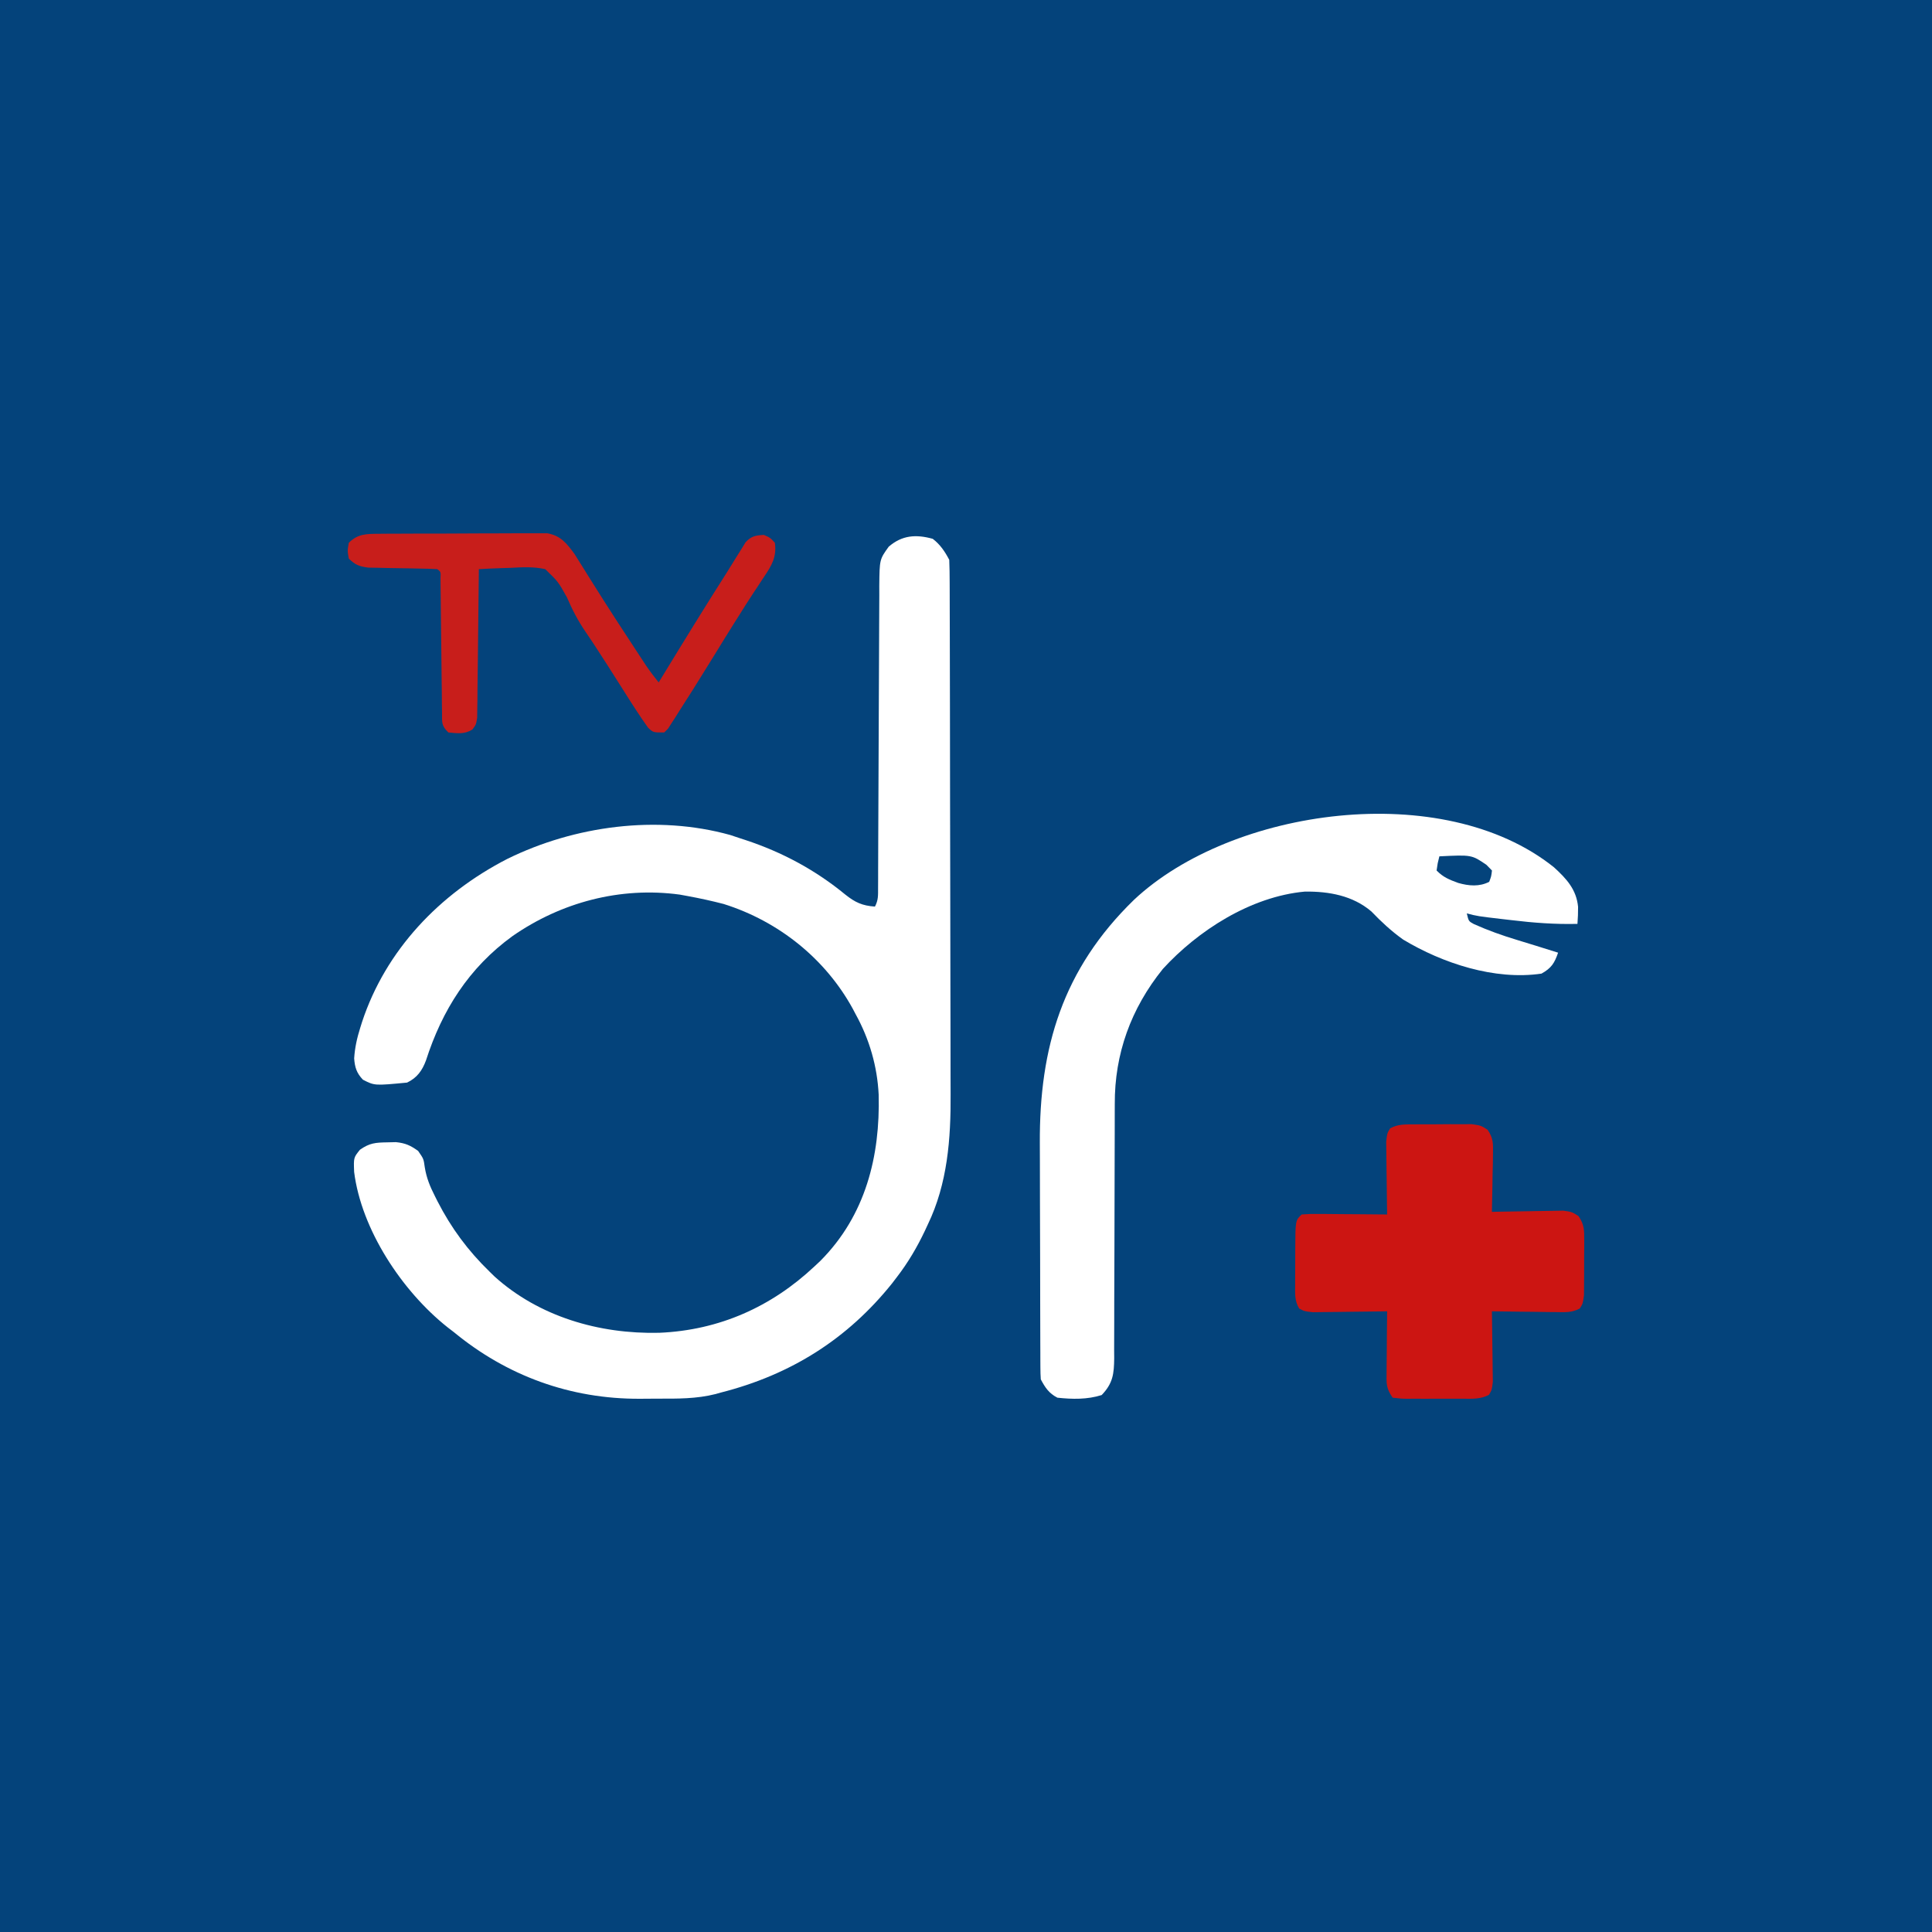
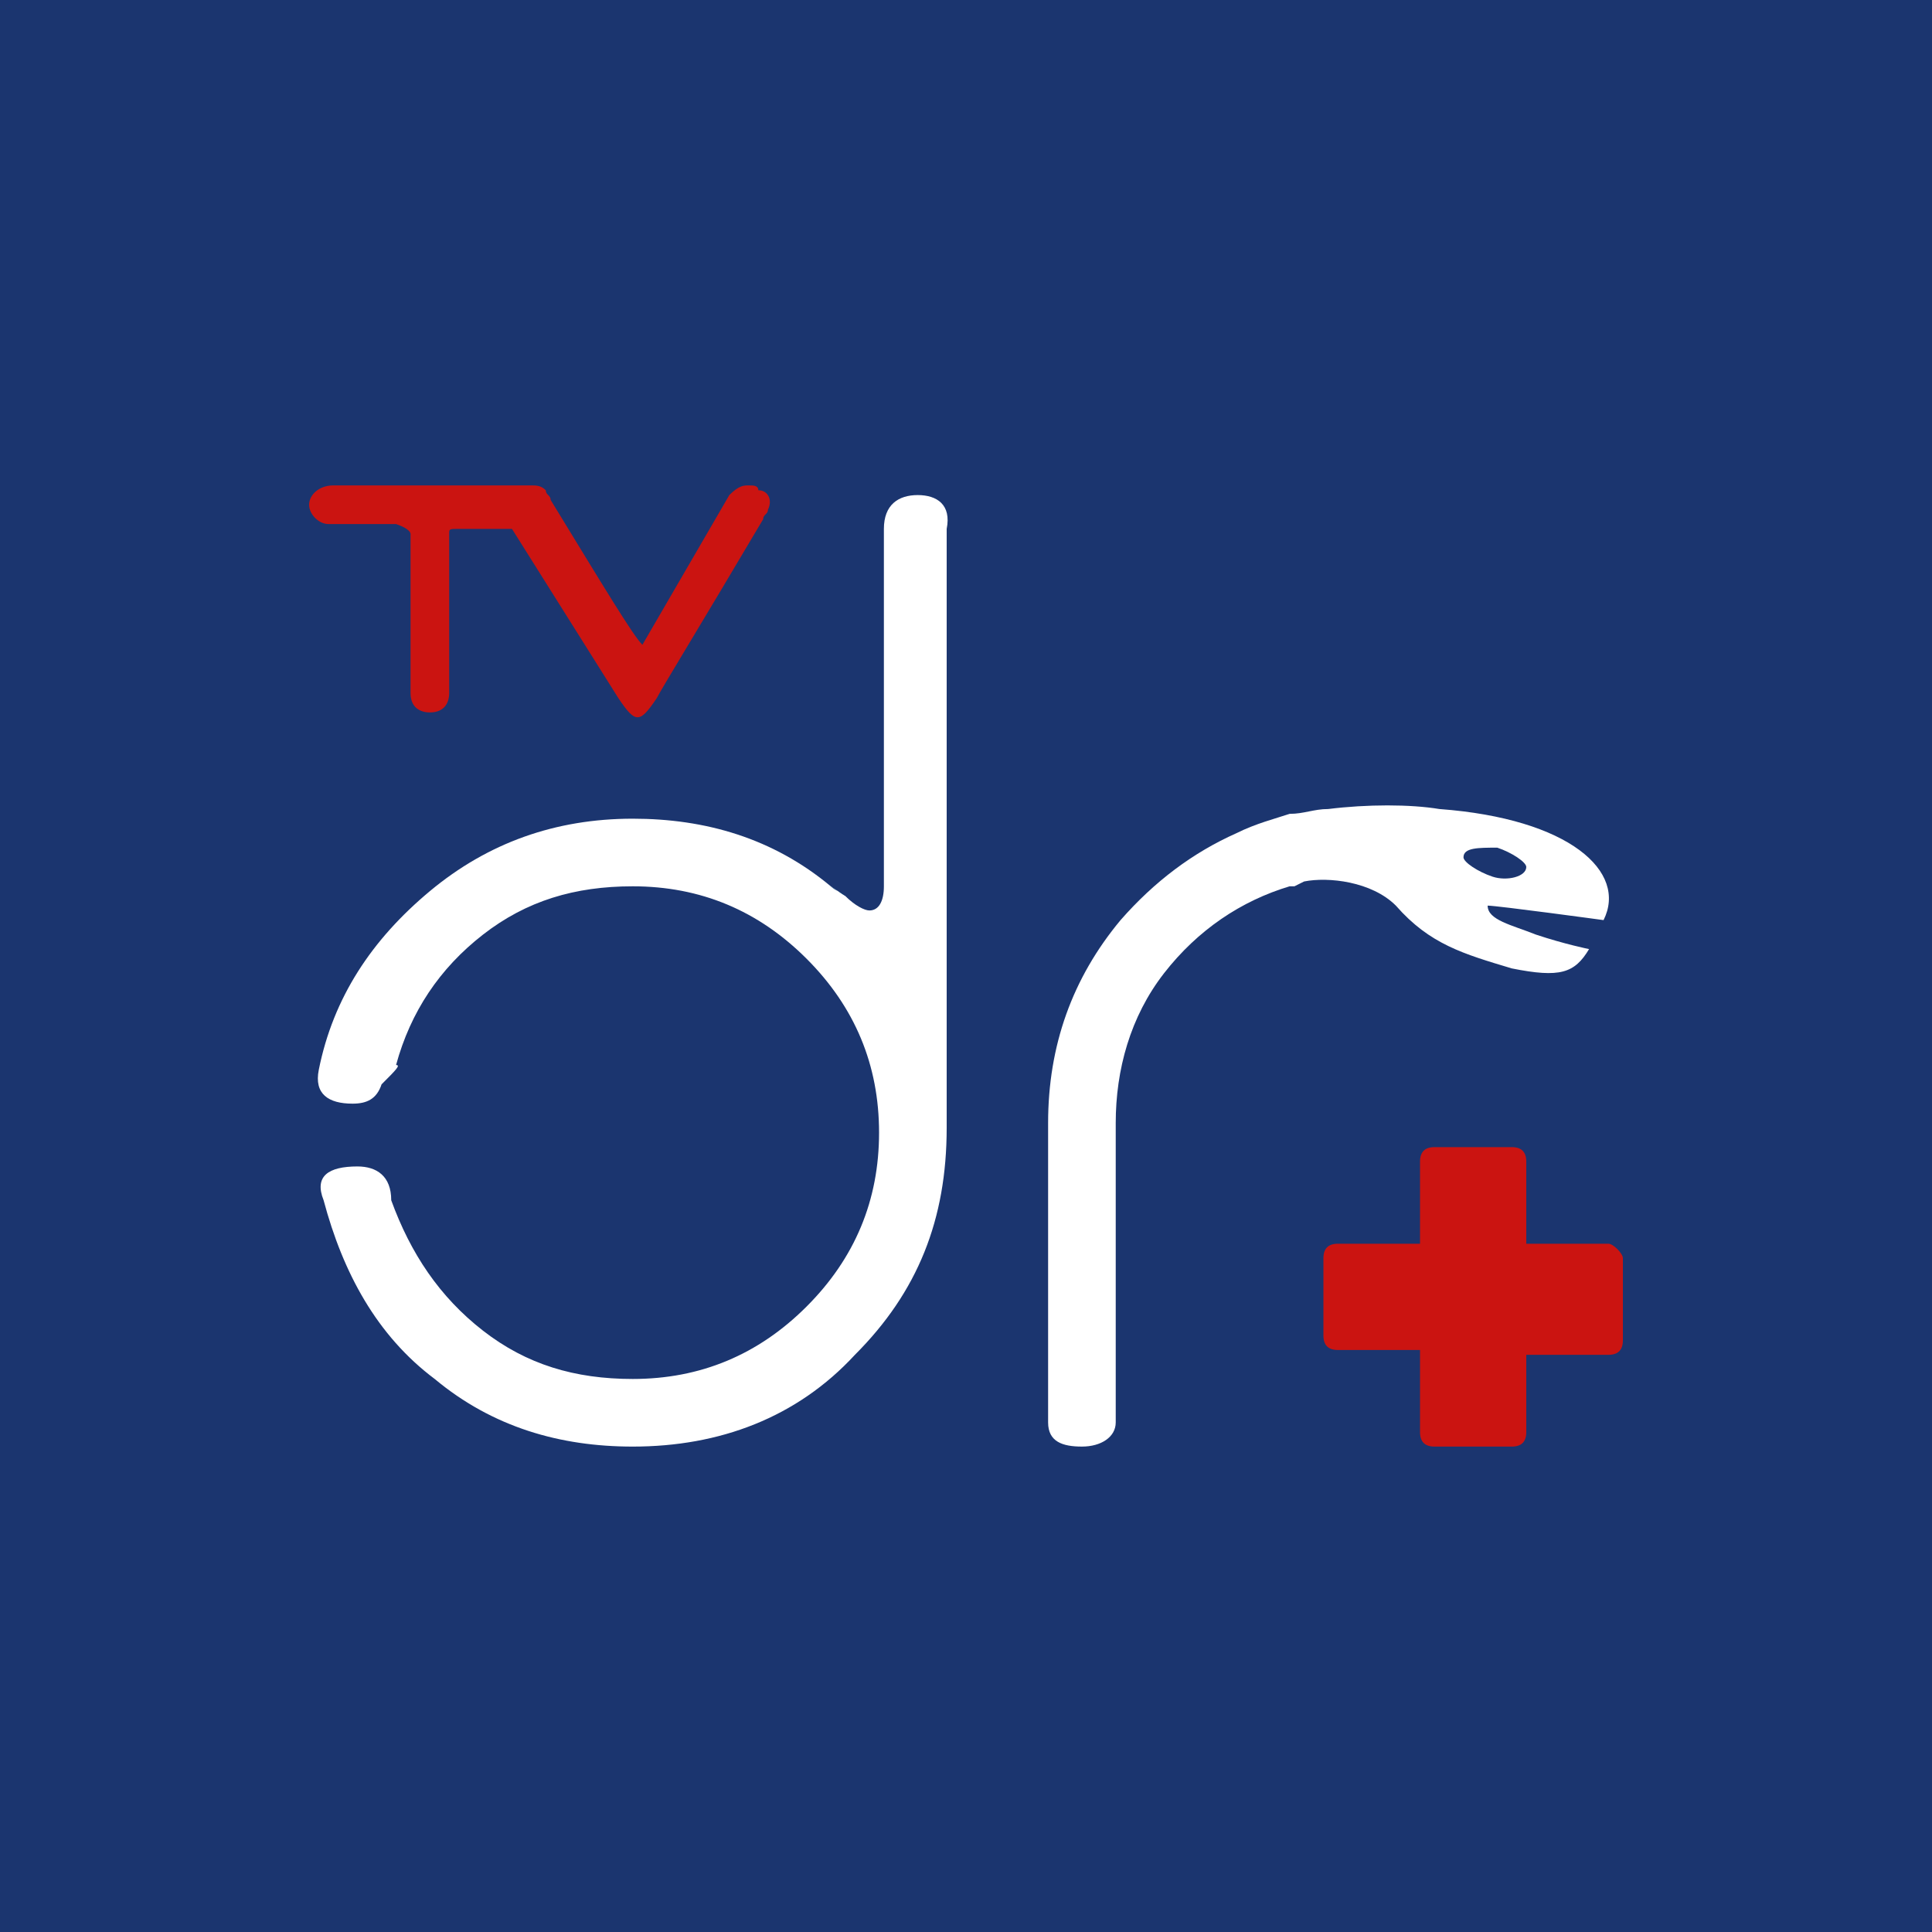
- <svg xmlns="http://www.w3.org/2000/svg" width="500" height="500" viewBox="0 0 500 500" fill="none">
-   <g clip-path="url(#clip0_8_104)">
-     <rect width="500" height="500" fill="white" />
-     <rect width="500" height="500" fill="#04437B" />
-     <path d="M241.393 139.447C243.34 140.939 244.55 142.755 245.666 144.886C245.741 146.833 245.772 148.765 245.771 150.713C245.774 151.324 245.777 151.934 245.779 152.564C245.787 154.623 245.79 156.682 245.793 158.741C245.797 160.213 245.802 161.684 245.807 163.156C245.822 168.005 245.829 172.855 245.836 177.704C245.839 179.375 245.842 181.046 245.845 182.717C245.859 190.577 245.869 198.437 245.875 206.297C245.882 215.352 245.9 224.406 245.929 233.46C245.951 240.466 245.961 247.472 245.963 254.479C245.965 258.658 245.971 262.838 245.989 267.017C246.006 270.96 246.009 274.902 246.002 278.845C246.001 280.282 246.006 281.719 246.016 283.156C246.09 294.658 245.227 306.329 240.102 316.927C239.733 317.723 239.733 317.723 239.356 318.536C237.341 322.778 235.026 326.722 232.134 330.481C231.712 331.033 231.291 331.585 230.857 332.154C219.402 346.446 204.784 355.764 186.549 360.394C186.099 360.521 185.649 360.649 185.185 360.78C180.254 362.035 175.265 361.983 170.2 361.968C168.672 361.966 167.144 361.982 165.616 361.999C147.532 362.08 131.123 356.018 117.461 344.758C116.937 344.356 116.414 343.955 115.875 343.541C103.975 334.11 93.503 318.135 91.65 303.288C91.507 299.597 91.507 299.597 93.155 297.552C95.637 295.81 97.167 295.683 100.233 295.639C101.342 295.613 101.342 295.613 102.473 295.586C104.944 295.841 106.222 296.438 108.202 297.849C109.626 299.888 109.626 299.888 109.932 302.087C110.37 304.847 111.298 307.093 112.564 309.576C112.898 310.241 112.898 310.241 113.239 310.919C116.774 317.81 121.079 323.643 126.72 329.121C127.363 329.748 127.363 329.748 128.019 330.388C139.498 340.726 155.043 345.29 170.593 344.925C186.178 344.267 199.668 338.178 210.766 327.762C211.265 327.295 211.763 326.828 212.277 326.346C224.05 314.539 227.797 299.173 227.401 283.315C227.042 276.005 225.026 268.983 221.45 262.497C221.187 261.999 220.925 261.5 220.654 260.986C213.627 248.207 201.619 238.447 187.262 233.944C184.195 233.15 181.122 232.477 178.002 231.905C177.316 231.779 176.629 231.652 175.921 231.522C160.481 229.428 145.228 233.53 132.67 242.235C121.267 250.5 114.406 261.498 110.244 274.437C109.275 277.037 107.954 278.932 105.352 280.173C96.947 280.976 96.947 280.976 93.931 279.43C92.273 277.694 91.828 276.211 91.658 273.906C91.834 271.116 92.404 268.6 93.244 265.939C93.479 265.191 93.479 265.191 93.719 264.428C99.818 245.986 113.651 231.333 131.336 222.26C148.65 213.749 169.965 210.81 188.97 216.093C189.816 216.375 190.663 216.658 191.535 216.948C191.984 217.094 192.434 217.24 192.896 217.39C202.487 220.555 211.067 225.191 218.748 231.502C221.276 233.522 223.136 234.401 226.436 234.624C227.335 232.907 227.241 231.722 227.246 229.799C227.25 229.065 227.254 228.331 227.258 227.575C227.259 226.766 227.259 225.958 227.26 225.124C227.264 224.275 227.267 223.426 227.271 222.551C227.279 220.702 227.285 218.853 227.29 217.004C227.297 214.078 227.312 211.153 227.328 208.227C227.372 199.907 227.41 191.588 227.434 183.268C227.447 178.674 227.467 174.081 227.496 169.488C227.511 167.057 227.522 164.627 227.524 162.197C227.526 159.483 227.544 156.771 227.563 154.057C227.56 152.853 227.56 152.853 227.557 151.623C227.63 144.782 227.63 144.782 229.997 141.486C233.44 138.508 237.036 138.236 241.393 139.447Z" fill="white" />
-     <path d="M402.159 224.449C405.479 227.47 407.98 230.246 408.406 234.695C408.421 236.177 408.351 237.622 408.244 239.099C402.447 239.241 396.854 238.821 391.107 238.125C390.312 238.034 389.518 237.942 388.7 237.848C382.387 237.107 382.387 237.107 379.607 236.389C380.083 238.417 380.083 238.417 381.416 239.138C385.063 240.778 388.738 242.088 392.583 243.248C393.412 243.504 393.412 243.504 394.258 243.764C395.327 244.093 396.397 244.421 397.467 244.747C399.393 245.335 401.313 245.942 403.232 246.551C402.315 249.227 401.516 250.543 398.937 251.97C386.805 253.762 373.285 249.271 363.141 243.163C360.076 240.983 357.482 238.56 354.908 235.881C350.108 231.793 343.979 230.67 337.703 230.742C323.602 232.034 309.958 240.906 300.948 250.758C292.643 261.055 288.449 272.789 288.503 285.695C288.499 286.846 288.499 286.846 288.495 288.02C288.49 289.675 288.488 291.33 288.489 292.985C288.49 295.605 288.48 298.224 288.468 300.844C288.435 308.289 288.417 315.733 288.413 323.177C288.41 327.74 288.392 332.303 288.366 336.866C288.359 338.602 288.357 340.338 288.361 342.075C288.366 344.499 288.354 346.922 288.338 349.346C288.343 350.062 288.349 350.778 288.355 351.516C288.307 355.549 288.032 358.011 285.106 361.041C281.391 362.213 277.52 362.141 273.651 361.719C271.462 360.595 270.465 359.077 269.356 356.976C269.285 355.983 269.259 354.986 269.255 353.989C269.251 353.361 269.247 352.733 269.243 352.085C269.242 351.393 269.241 350.702 269.24 349.989C269.237 349.262 269.233 348.534 269.229 347.785C269.219 345.366 269.214 342.946 269.21 340.527C269.206 338.842 269.202 337.157 269.198 335.471C269.191 332.38 269.187 329.289 269.185 326.198C269.181 321.231 269.165 316.265 269.142 311.299C269.129 307.81 269.125 304.322 269.124 300.833C269.122 299.172 269.116 297.51 269.107 295.849C268.976 271.132 274.992 250.844 293.473 232.875C318.802 209.096 373.415 201.44 402.159 224.449Z" fill="white" />
-     <path d="M366.076 290.984C366.557 290.981 367.038 290.977 367.534 290.973C368.55 290.969 369.567 290.97 370.583 290.976C372.135 290.981 373.686 290.962 375.238 290.94C376.226 290.939 377.215 290.94 378.204 290.942C379.102 290.941 380 290.939 380.925 290.938C383.246 291.278 383.246 291.278 384.97 292.368C386.482 294.535 386.426 295.961 386.378 298.548C386.369 299.426 386.36 300.303 386.35 301.207C386.326 302.131 386.302 303.054 386.278 303.977C386.263 304.911 386.25 305.845 386.239 306.779C386.205 309.063 386.158 311.346 386.099 313.629C386.711 313.615 387.323 313.601 387.953 313.586C390.23 313.54 392.506 313.506 394.782 313.48C395.766 313.467 396.75 313.448 397.734 313.425C399.151 313.392 400.568 313.378 401.985 313.364C402.836 313.35 403.688 313.336 404.566 313.321C406.789 313.629 406.789 313.629 408.494 314.701C410.054 316.924 410.001 318.464 409.997 321.124C409.998 321.582 409.999 322.039 410 322.51C409.999 323.474 409.991 324.438 409.976 325.402C409.955 326.877 409.961 328.35 409.97 329.825C409.966 330.763 409.96 331.701 409.952 332.639C409.945 333.49 409.938 334.342 409.931 335.22C409.643 337.335 409.643 337.335 408.859 338.632C406.777 339.76 404.991 339.594 402.612 339.565C402.14 339.562 401.668 339.559 401.181 339.556C399.676 339.545 398.172 339.519 396.667 339.494C395.646 339.483 394.625 339.474 393.603 339.466C391.102 339.443 388.601 339.408 386.099 339.367C386.111 339.971 386.122 340.576 386.133 341.2C386.17 343.445 386.197 345.691 386.217 347.936C386.228 348.908 386.242 349.88 386.261 350.851C386.287 352.248 386.299 353.645 386.308 355.043C386.32 355.883 386.331 356.724 386.342 357.59C386.099 359.686 386.099 359.686 385.348 360.975C383.203 362.122 381.047 362.007 378.65 361.988C378.134 361.99 377.618 361.991 377.086 361.993C375.996 361.995 374.907 361.991 373.817 361.983C372.146 361.972 370.476 361.983 368.805 361.996C367.747 361.994 366.688 361.992 365.63 361.988C365.129 361.992 364.628 361.996 364.112 362C362.705 361.981 362.705 361.981 360.416 361.718C358.666 359.226 358.823 358.01 358.849 355.043C358.851 354.594 358.853 354.146 358.855 353.685C358.863 352.256 358.881 350.828 358.9 349.399C358.907 348.43 358.913 347.46 358.919 346.49C358.935 344.116 358.959 341.741 358.989 339.367C358.352 339.377 357.714 339.388 357.058 339.399C354.692 339.433 352.327 339.459 349.962 339.478C348.938 339.488 347.915 339.502 346.891 339.52C345.42 339.545 343.948 339.556 342.476 339.565C341.591 339.576 340.705 339.586 339.793 339.597C337.585 339.367 337.585 339.367 336.226 338.644C335.005 336.596 335.18 334.777 335.186 332.443C335.186 331.968 335.185 331.493 335.185 331.003C335.187 330.001 335.193 328.998 335.205 327.996C335.222 326.459 335.22 324.922 335.215 323.385C335.246 315.85 335.246 315.85 336.872 314.306C339.064 314.152 339.064 314.152 341.849 314.174C342.338 314.176 342.827 314.178 343.331 314.18C344.894 314.187 346.457 314.204 348.02 314.222C349.079 314.228 350.138 314.235 351.197 314.24C353.794 314.255 356.391 314.278 358.989 314.306C358.977 313.681 358.966 313.055 358.955 312.411C358.918 310.09 358.891 307.769 358.871 305.447C358.86 304.443 358.846 303.438 358.827 302.434C358.801 300.989 358.789 299.546 358.78 298.101C358.768 297.232 358.757 296.363 358.746 295.468C358.989 293.31 358.989 293.31 359.763 292.013C361.858 290.886 363.683 291.002 366.076 290.984Z" fill="#CC1512" />
-     <path d="M98.068 138.145C98.558 138.14 99.049 138.134 99.554 138.128C101.172 138.112 102.79 138.111 104.408 138.112C105.535 138.107 106.662 138.102 107.789 138.096C110.151 138.087 112.512 138.086 114.873 138.09C117.896 138.094 120.918 138.073 123.941 138.046C126.268 138.028 128.596 138.026 130.923 138.029C132.038 138.027 133.152 138.021 134.266 138.009C135.826 137.994 137.384 138 138.944 138.012C139.831 138.011 140.718 138.009 141.631 138.008C145.191 138.652 146.697 140.681 148.709 143.407C149.042 143.942 149.375 144.477 149.717 145.028C150.103 145.642 150.489 146.255 150.887 146.886C151.293 147.541 151.699 148.196 152.117 148.871C152.999 150.273 153.882 151.673 154.766 153.074C155.223 153.8 155.681 154.526 156.152 155.274C158.543 159.043 160.989 162.779 163.44 166.512C163.895 167.208 164.35 167.904 164.818 168.621C165.245 169.27 165.672 169.92 166.111 170.589C166.486 171.161 166.861 171.732 167.247 172.321C168.261 173.801 169.334 175.211 170.466 176.611C170.725 176.187 170.983 175.762 171.25 175.325C176.824 166.19 182.417 157.068 188.18 148.04C189.002 146.742 189.806 145.436 190.605 144.126C191.033 143.442 191.462 142.758 191.903 142.054C192.249 141.489 192.595 140.923 192.952 140.341C194.439 138.745 195.47 138.572 197.676 138.432C199.332 139.156 199.332 139.156 200.54 140.477C201.039 144.107 199.734 146.346 197.721 149.297C197.124 150.207 196.527 151.117 195.931 152.027C195.624 152.488 195.318 152.948 195.002 153.423C193.605 155.536 192.262 157.679 190.918 159.822C190.521 160.452 190.521 160.452 190.115 161.094C188.417 163.787 186.746 166.493 185.087 169.208C183.569 171.684 182.033 174.149 180.491 176.611C180.125 177.197 179.76 177.783 179.383 178.386C178.242 180.202 177.086 182.008 175.926 183.812C175.568 184.385 175.21 184.958 174.841 185.548C174.5 186.073 174.158 186.598 173.806 187.138C173.506 187.607 173.207 188.076 172.899 188.559C172.403 189.057 172.403 189.057 171.898 189.565C169.034 189.565 169.034 189.565 167.719 188.321C165.495 185.213 163.457 182.009 161.426 178.784C160.525 177.363 159.623 175.943 158.721 174.523C158.281 173.83 157.841 173.136 157.387 172.422C156.326 170.758 155.256 169.101 154.173 167.45C153.881 167.004 153.589 166.558 153.288 166.099C152.718 165.24 152.14 164.386 151.554 163.537C149.592 160.661 148.081 157.767 146.722 154.589C144.458 150.536 144.458 150.536 141.108 147.295C138.116 146.635 135.281 146.775 132.23 146.954C131.431 146.978 130.632 147.003 129.809 147.028C127.844 147.092 125.885 147.182 123.923 147.295C123.919 147.794 123.914 148.294 123.91 148.808C123.869 153.513 123.817 158.218 123.754 162.923C123.722 165.341 123.694 167.76 123.675 170.179C123.653 172.96 123.613 175.74 123.573 178.52C123.566 179.824 123.566 179.824 123.559 181.155C123.545 181.96 123.531 182.765 123.516 183.595C123.508 184.305 123.501 185.015 123.492 185.746C123.207 187.519 123.207 187.519 122.273 188.774C120.261 190.084 118.397 189.768 116.046 189.565C114.147 187.756 114.424 186.891 114.397 184.365C114.379 183.16 114.379 183.16 114.361 181.931C114.355 181.06 114.349 180.19 114.343 179.293C114.324 177.934 114.306 176.576 114.287 175.218C114.262 173.312 114.244 171.406 114.226 169.501C114.193 166.163 114.154 162.825 114.109 159.487C114.086 157.709 114.067 155.93 114.052 154.152C114.042 153.351 114.032 152.55 114.022 151.725C114.016 151.016 114.009 150.307 114.002 149.576C114.086 148.005 114.086 148.005 113.182 147.295C111.732 147.212 110.279 147.172 108.827 147.151C107.938 147.132 107.048 147.112 106.132 147.092C104.247 147.057 102.362 147.027 100.476 147.002C99.138 146.97 99.138 146.97 97.773 146.938C96.953 146.924 96.132 146.911 95.287 146.897C92.937 146.587 91.919 146.17 90.269 144.568C89.91 142.522 89.91 142.522 90.269 140.477C92.637 138.136 94.76 138.167 98.068 138.145Z" fill="#C81E1B" />
-     <path d="M372.507 221.621C380.861 221.21 380.861 221.21 384.687 223.819C385.159 224.303 385.632 224.787 386.119 225.285C385.94 226.797 385.94 226.797 385.403 228.217C382.839 229.528 380.127 229.282 377.402 228.509C375.108 227.662 373.537 227.071 371.791 225.285C372.06 223.361 372.06 223.361 372.507 221.621Z" fill="#04437B" />
-   </g>
-   <defs>
-     <clipPath id="clip0_8_104">
-       <rect width="500" height="500" fill="white" />
-     </clipPath>
-   </defs>
+ <svg xmlns="http://www.w3.org/2000/svg" width="250" height="250" viewBox="0 0 250 250" fill="none">
+   <rect width="250" height="250" fill="#1B356F" />
+   <path d="M118.75 64.062C116.25 64.062 114.375 65.312 114.375 68.438V114.688C114.375 116.563 113.75 117.813 112.5 117.813C111.875 117.813 110.625 117.188 109.375 115.938L107.5 114.688C100 108.438 91.25 105.938 81.875 105.938C71.875 105.938 63.125 109.063 55.625 115.313C48.125 121.563 43.125 129.063 41.25 138.438C40.625 141.563 42.5 142.813 45.625 142.813C47.5 142.813 48.75 142.188 49.375 140.313C51.25 138.438 51.875 137.813 51.25 137.813C53.125 130.938 56.875 125.313 62.5 120.938C68.125 116.563 74.375 114.688 81.875 114.688C90.625 114.688 98.125 117.813 104.375 124.063C110.625 130.313 113.75 137.813 113.75 146.563C113.75 155.313 110.625 162.813 104.375 169.063C98.125 175.313 90.625 178.438 81.875 178.438C74.375 178.438 68.125 176.563 62.5 172.188C56.875 167.813 53.125 162.188 50.625 155.313C50.625 152.188 48.75 150.938 46.25 150.938C42.5 150.938 40.625 152.188 41.875 155.313C44.375 164.688 48.75 172.813 56.25 178.438C63.75 184.688 72.5 187.188 81.875 187.188C93.125 187.188 103.125 183.438 110.625 175.313C118.75 167.188 122.5 157.813 122.5 145.938V68.438C123.125 65.312 121.25 64.062 118.75 64.062Z" fill="white" />
+   <path fill-rule="evenodd" clip-rule="evenodd" d="M208.125 160.938H197.5V150.313C197.5 149.063 196.875 148.438 195.625 148.438H185.625C184.375 148.438 183.75 149.063 183.75 150.313V160.938H173.125C171.875 160.938 171.25 161.563 171.25 162.813V172.813C171.25 174.063 171.875 174.688 173.125 174.688H183.75V185.313C183.75 186.563 184.375 187.188 185.625 187.188H195.625C196.875 187.188 197.5 186.563 197.5 185.313V175.313H208.125C209.375 175.313 210 174.688 210 173.438V162.813C210 162.188 208.75 160.938 208.125 160.938Z" fill="#CB1411" />
+   <path d="M186.25 104.687C182.5 104.062 176.875 104.062 171.875 104.687C170 104.687 168.75 105.312 166.875 105.312C165 105.937 162.5 106.562 160 107.812C154.375 110.312 149.375 114.062 145 119.062C138.75 126.562 135.625 135.312 135.625 145.312V184.062C135.625 186.562 137.5 187.187 140 187.187C142.5 187.187 144.375 185.937 144.375 184.062V145.312C144.375 138.437 146.25 131.562 150.625 125.937C155 120.312 160.625 116.562 166.875 114.687H167.5L168.75 114.062C171.875 113.437 177.5 114.062 180.625 117.187C185 122.187 189.375 123.437 195.625 125.312C201.875 126.562 203.75 125.937 205.625 122.812C205.625 122.812 202.5 122.187 198.75 120.937C195.625 119.687 192.5 119.062 192.5 117.187C193.75 117.187 207.5 119.062 207.5 119.062C210.625 112.812 203.125 105.937 186.25 104.687ZM193.125 113.437C191.25 112.812 189.375 111.562 189.375 110.937C189.375 109.687 191.25 109.687 193.75 109.687C195.625 110.312 197.5 111.562 197.5 112.187C197.5 113.437 195 114.062 193.125 113.437Z" fill="white" />
+   <path d="M109.375 115.937C108.75 115.312 108.125 115.312 107.5 114.687L109.375 115.937Z" fill="#00417A" />
+   <path d="M98.125 63.438C98.125 62.812 97.5 62.812 96.875 62.812C96.25 62.812 95.625 62.812 94.375 64.062L83.125 83.438C81.875 82.188 78.125 75.938 71.25 64.688C71.25 64.062 70.625 64.062 70.625 63.438C70 62.812 69.375 62.812 68.75 62.812H43.125C41.25 62.812 40 64.062 40 65.312C40 66.562 41.25 67.812 42.5 67.812H51.25C53.125 68.438 53.125 69.062 53.125 69.062V89.688C53.125 91.562 54.375 92.188 55.625 92.188C57.5 92.188 58.125 90.938 58.125 89.688V69.062C58.125 68.438 58.125 68.438 59.375 68.438H66.25L80 90.312C81.25 92.188 81.875 92.812 82.5 92.812C83.125 92.812 83.75 92.188 85 90.312C85.625 89.062 90.625 80.938 98.75 67.188C98.75 66.562 99.375 66.562 99.375 65.938C100 64.688 99.375 63.438 98.125 63.438Z" fill="#CB1411" />
</svg>
